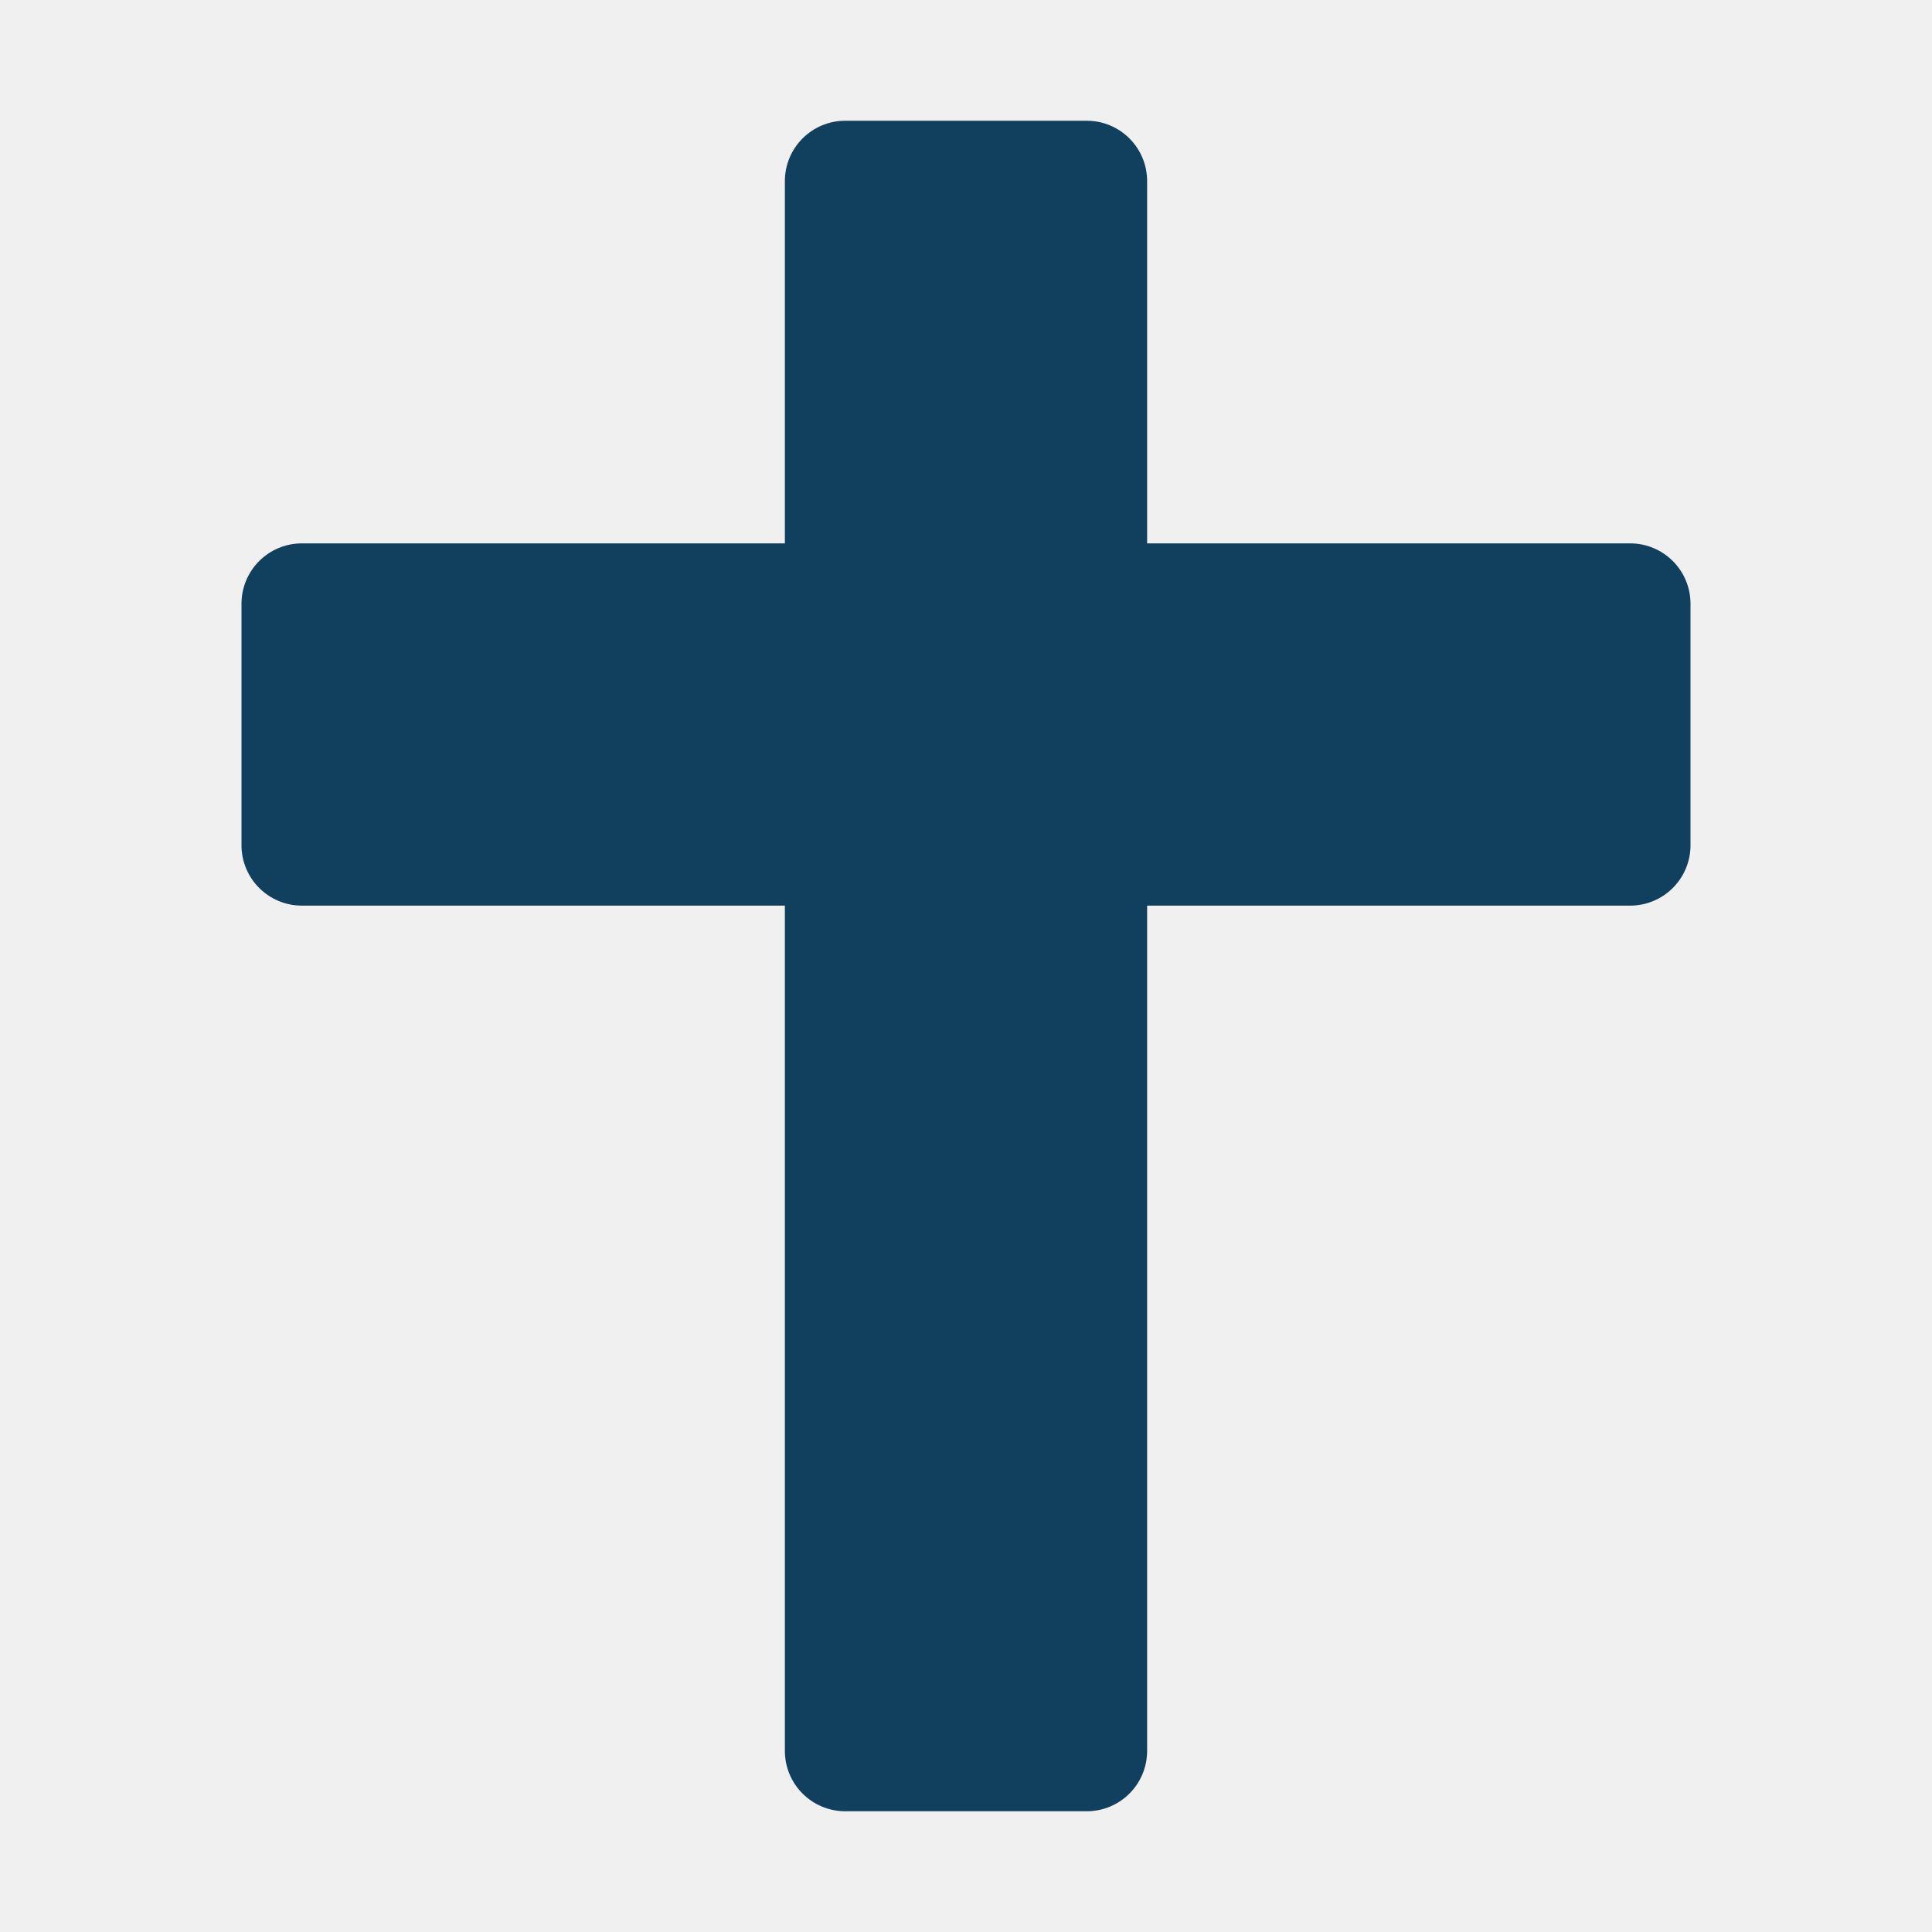
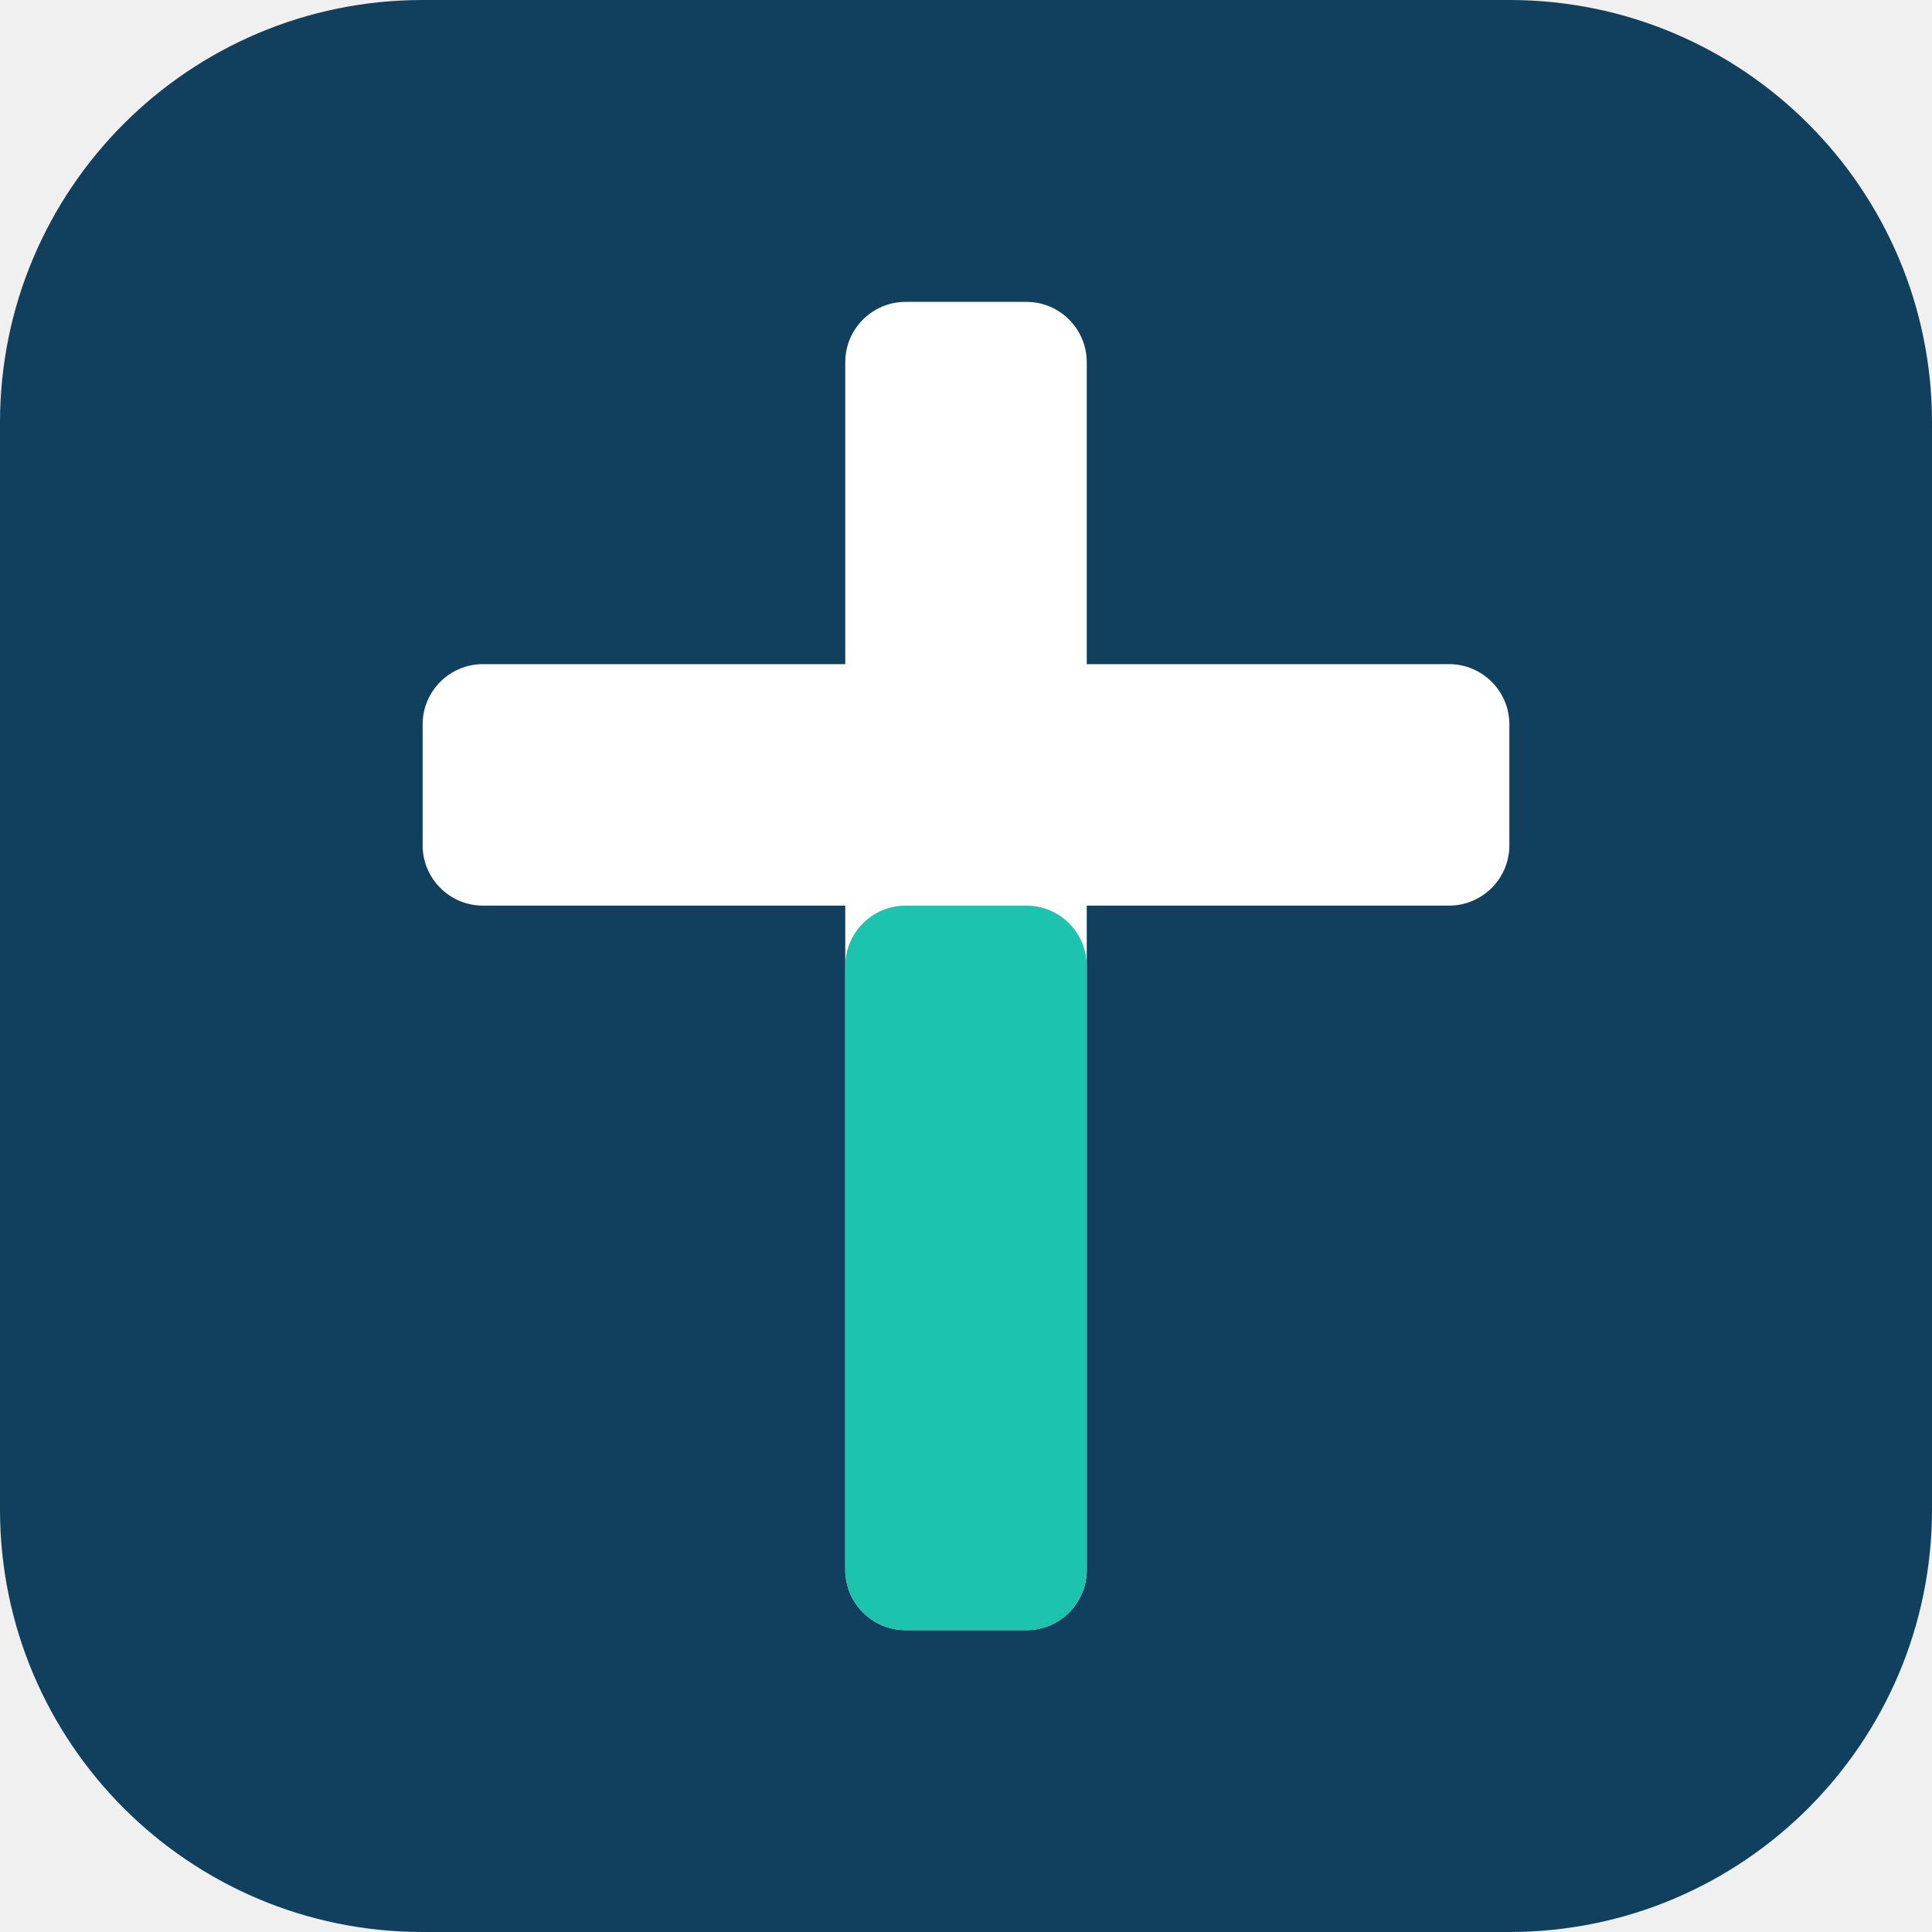
- <svg xmlns="http://www.w3.org/2000/svg" width="32" height="32" viewBox="0 0 32 32">
-   <style>
-     rect { fill: #10405D; }
-     @media (prefers-color-scheme: dark) {
-       rect { fill: #ffffff; }
-     }
-   </style>
-   <rect x="13" y="2" width="6" height="28" rx="1" />
-   <rect x="4" y="9" width="24" height="6" rx="1" />
+ <svg xmlns="http://www.w3.org/2000/svg" width="64" height="64" viewBox="0 0 64 64">
+   <rect width="64" height="64" rx="14" fill="#10405D" />
+   <rect x="28" y="10" width="8" height="44" rx="2" fill="#ffffff" />
+   <rect x="14" y="22" width="36" height="8" rx="2" fill="#ffffff" />
+   <rect x="28" y="30" width="8" height="24" rx="2" fill="#1CC3AF" />
</svg>
